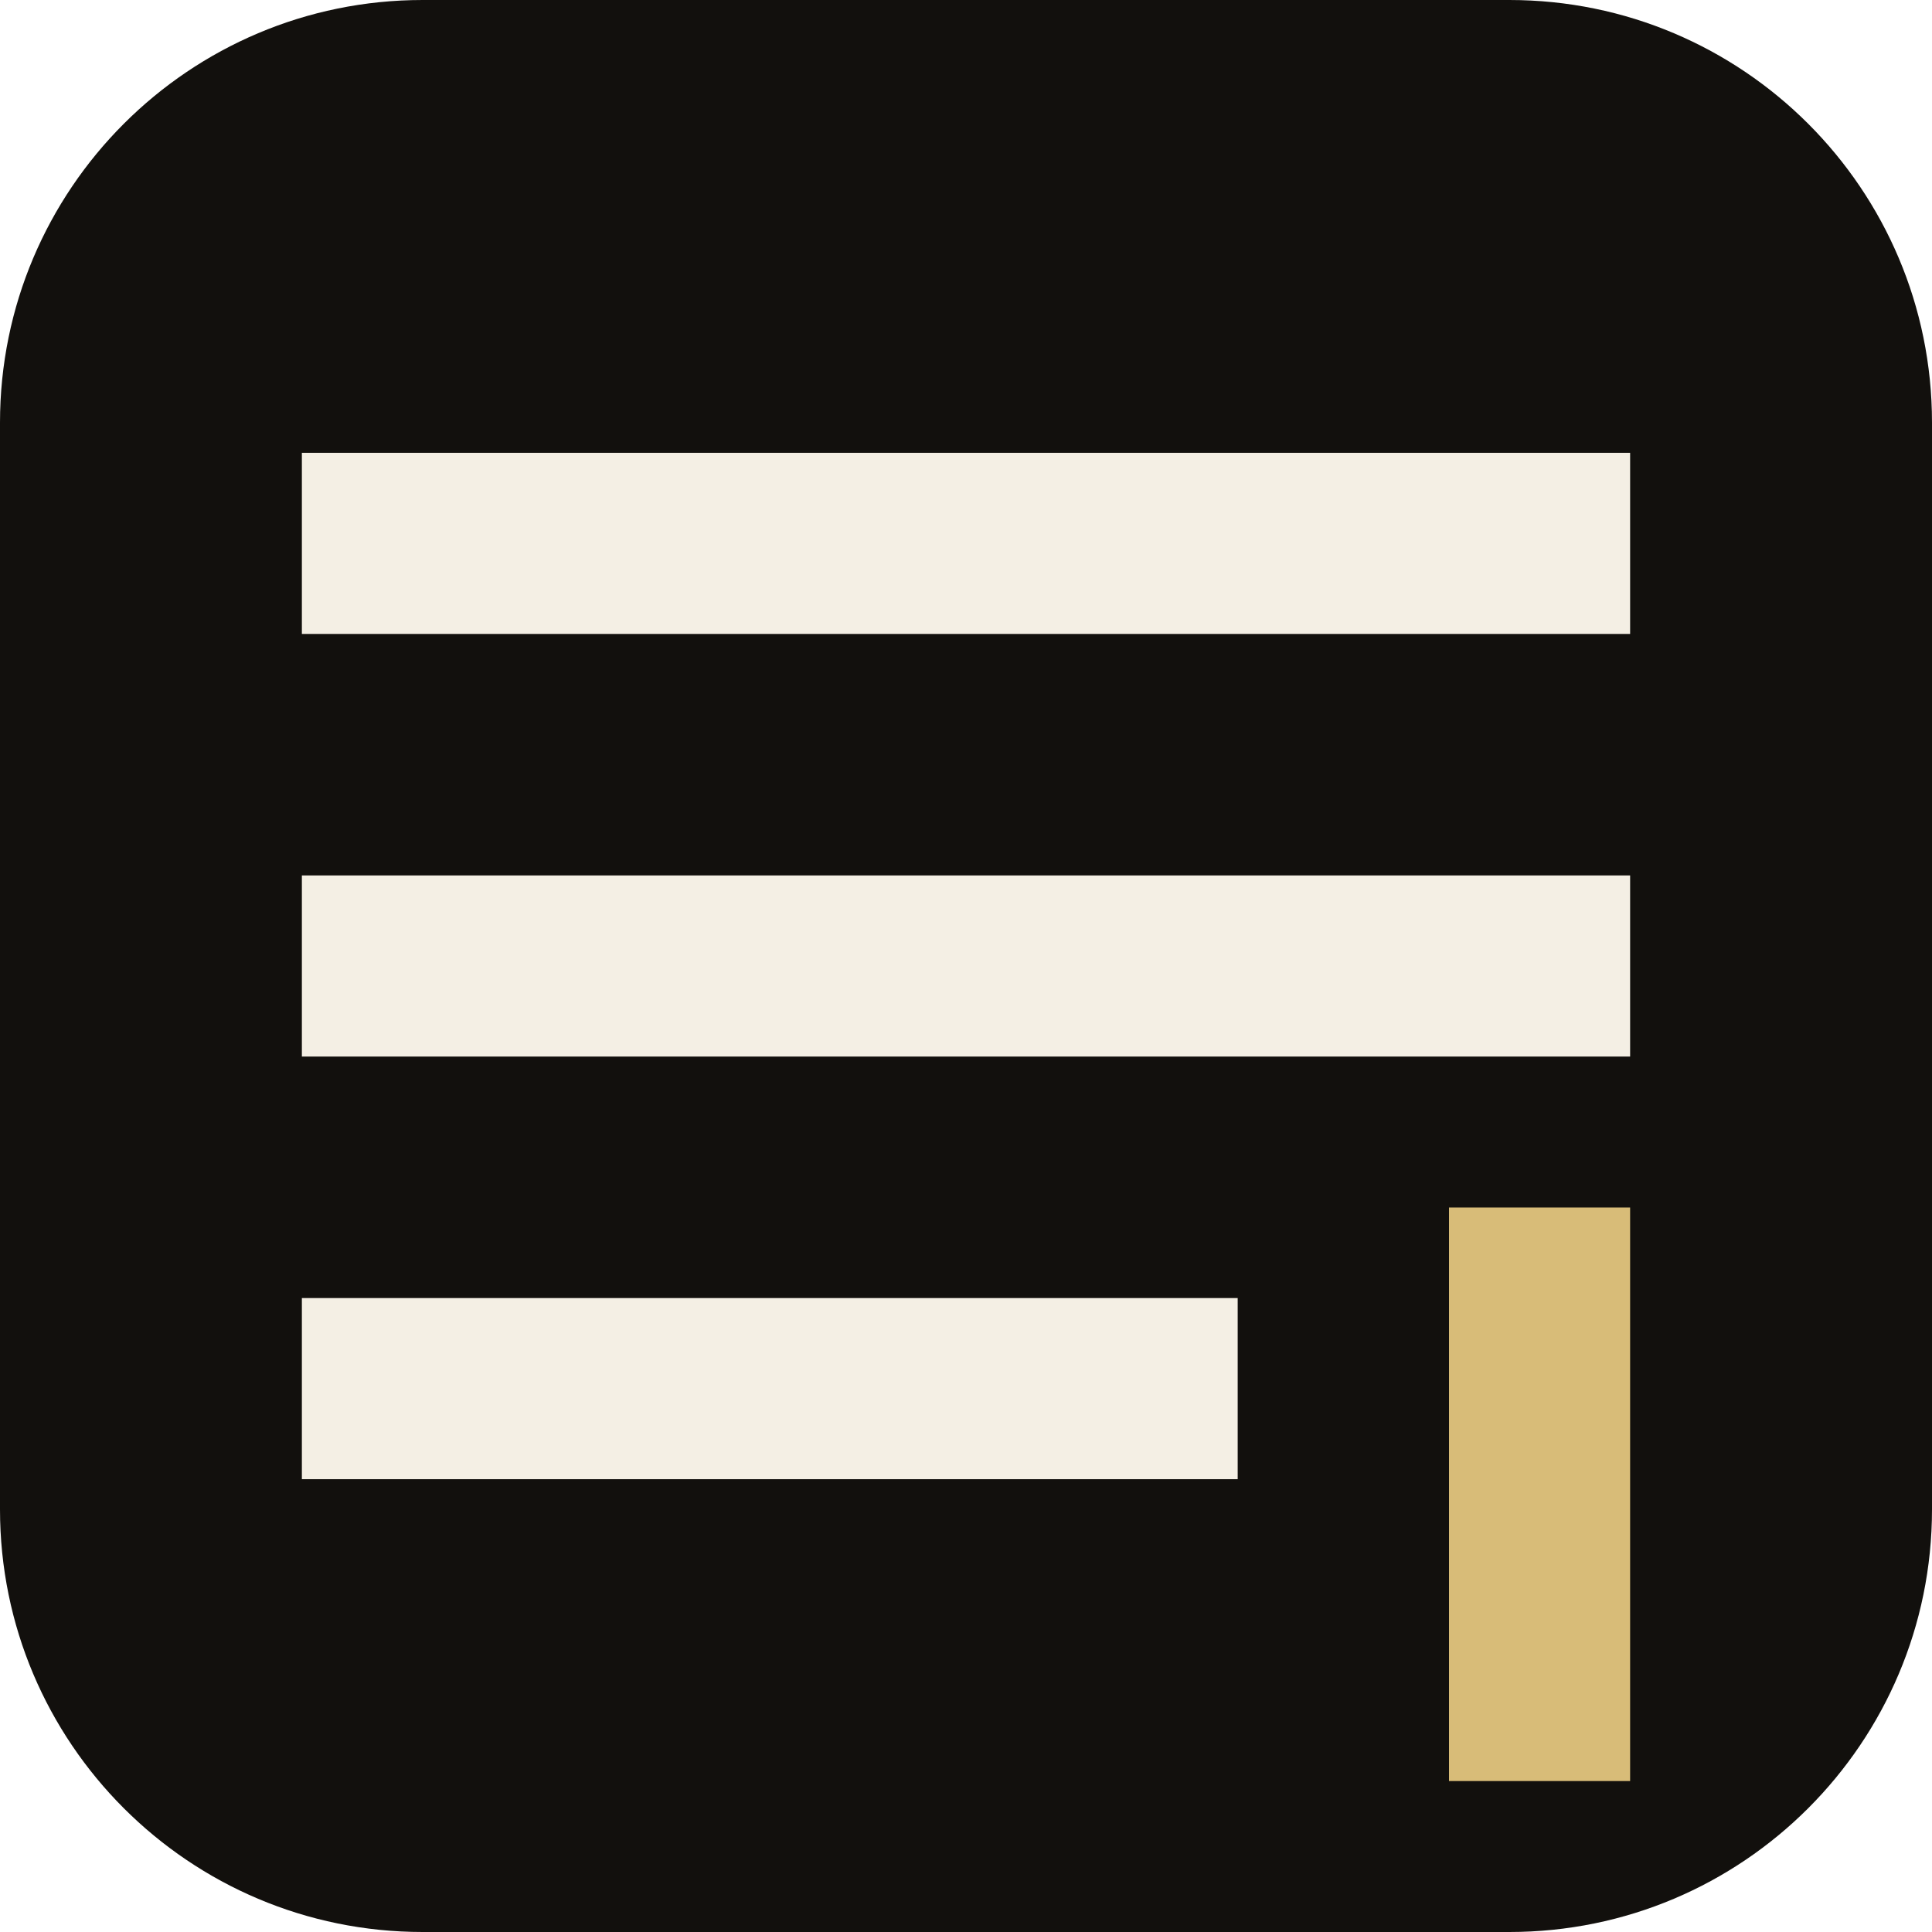
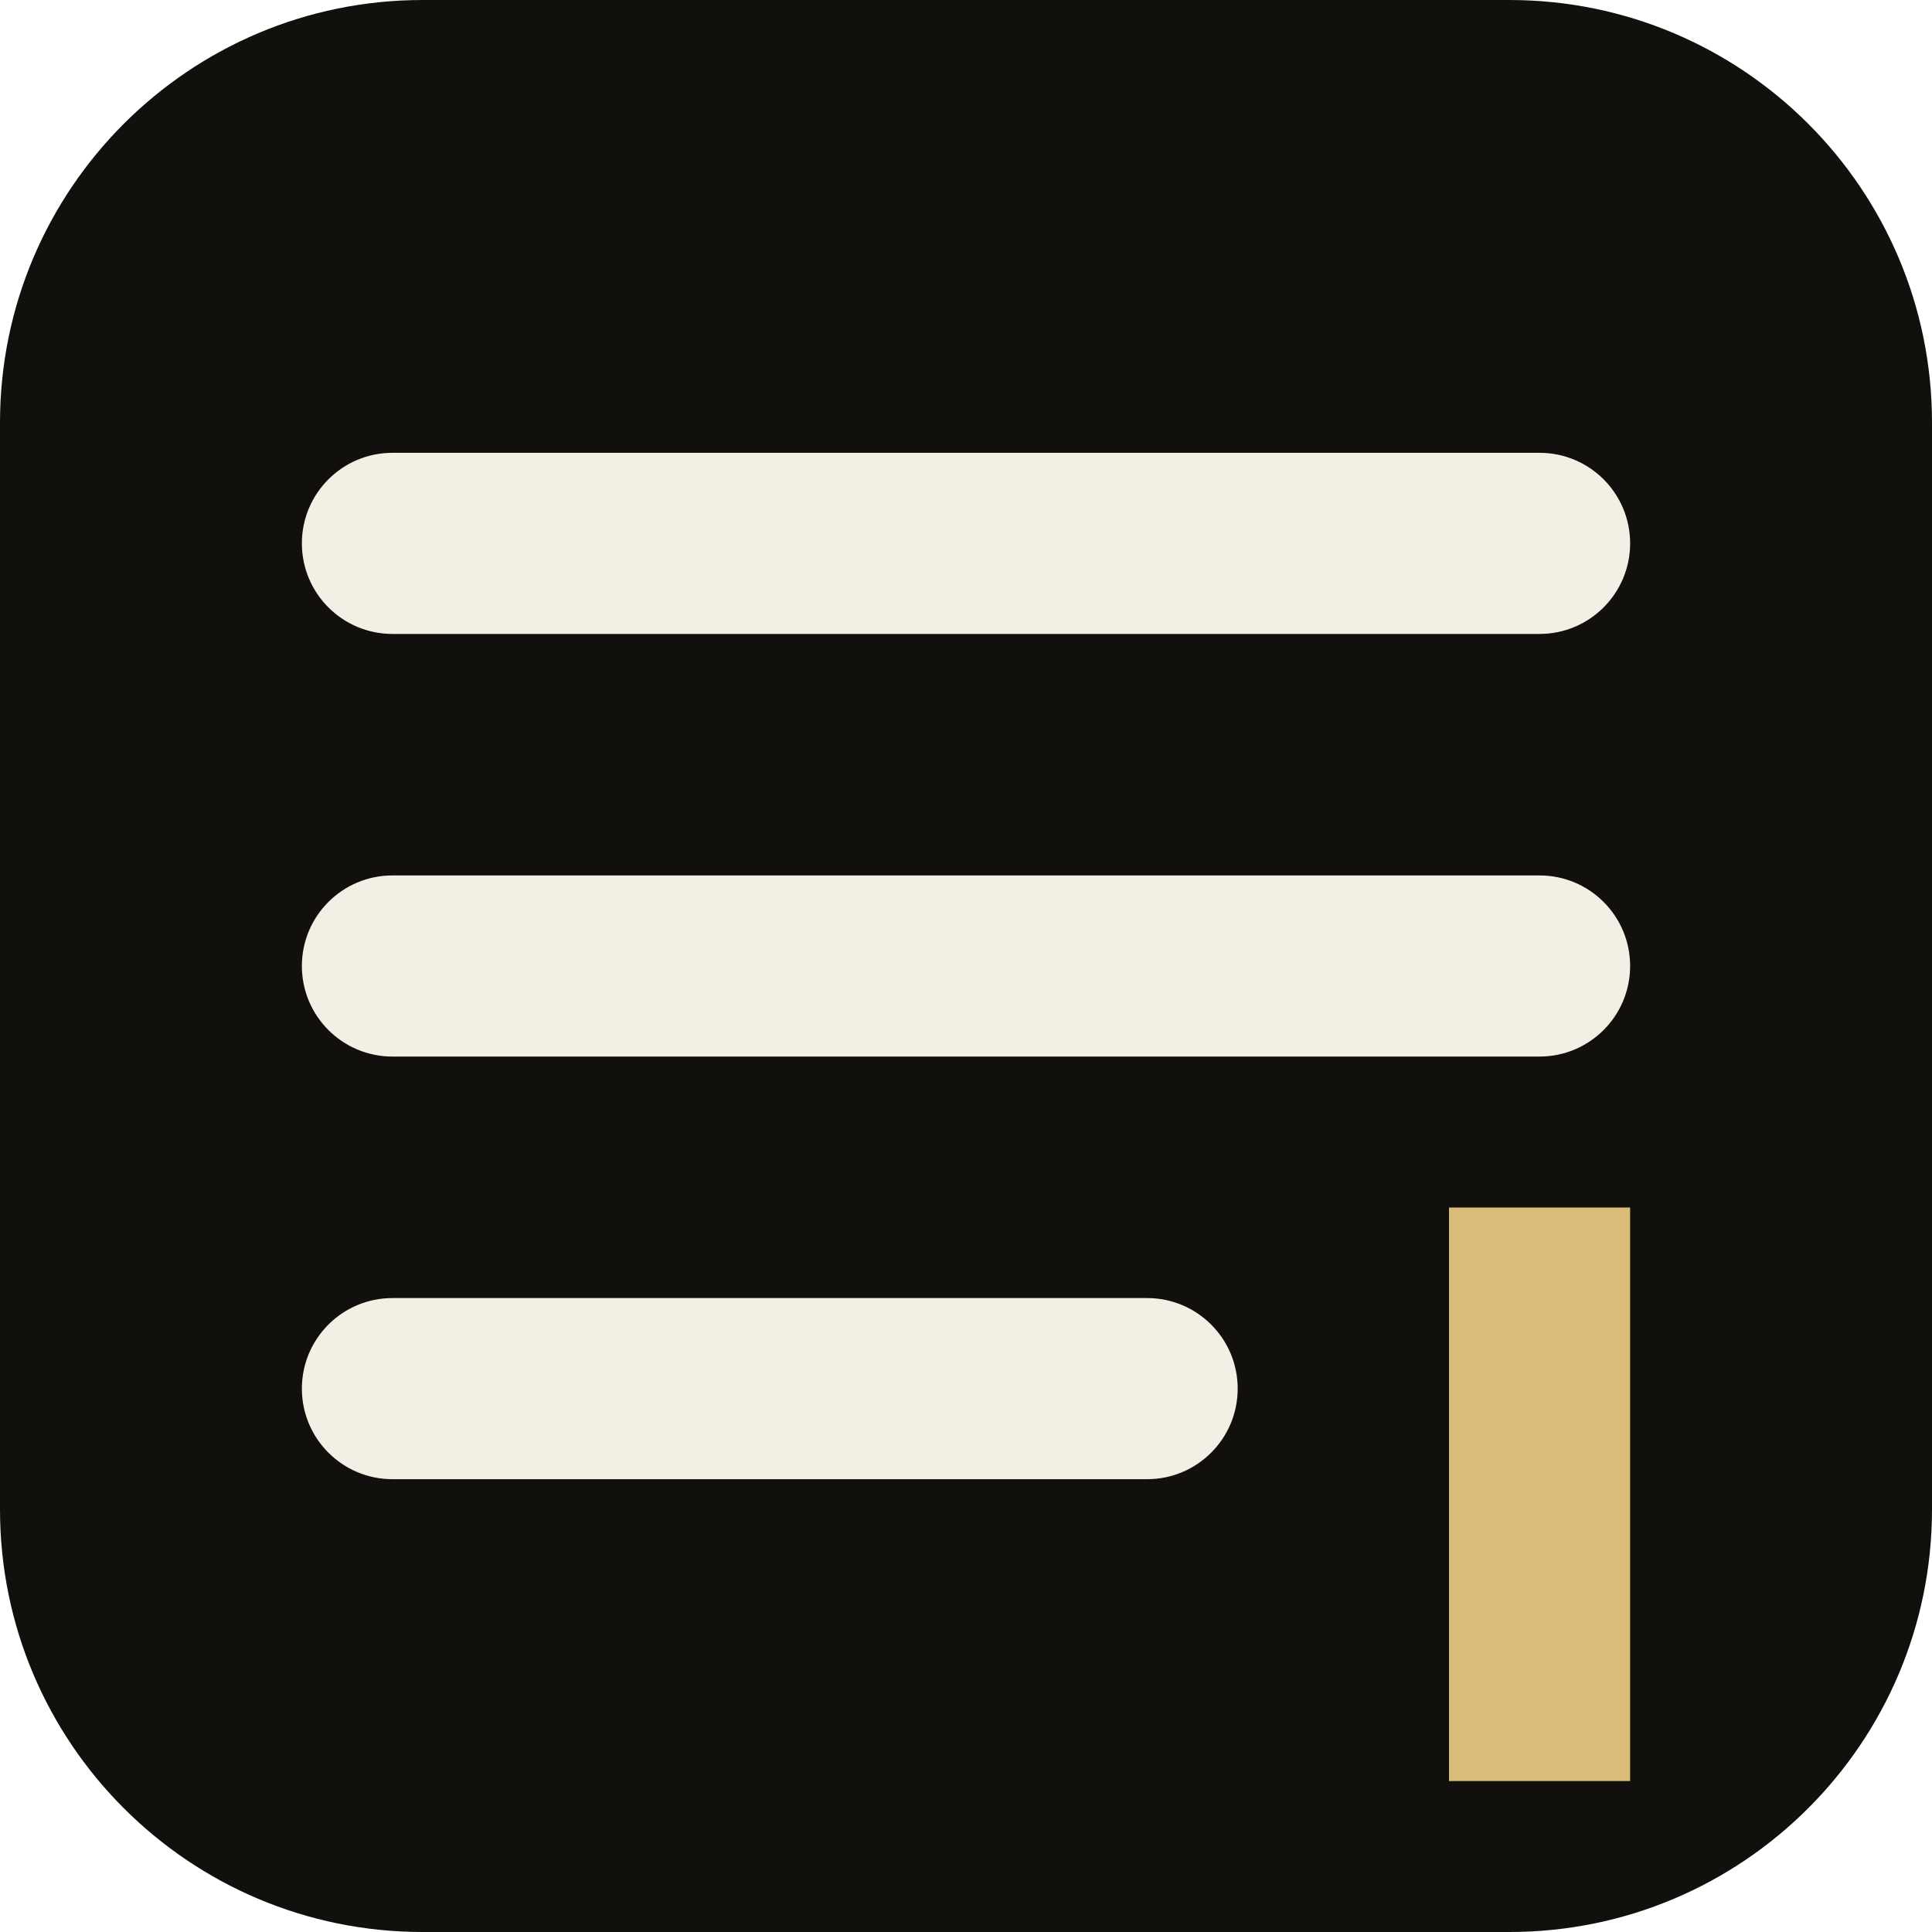
<svg xmlns="http://www.w3.org/2000/svg" viewBox="0 0 64 64">
  <rect width="64" height="64" rx="14" fill="#12100D" />
-   <rect x="10" y="15" width="44" height="6" fill="#F4EFE4" />
-   <rect x="10" y="29" width="44" height="6" fill="#F4EFE4" />
-   <rect x="10" y="43" width="31" height="6" fill="#F4EFE4" />
+   <rect x="10" y="15" width="44" height="6" rx="3" fill="#F4EFE4" />
+   <rect x="10" y="29" width="44" height="6" rx="3" fill="#F4EFE4" />
+   <rect x="10" y="43" width="31" height="6" rx="3" fill="#F4EFE4" />
  <rect x="48" y="40" width="6" height="19" fill="#D8BC78" />
</svg>
